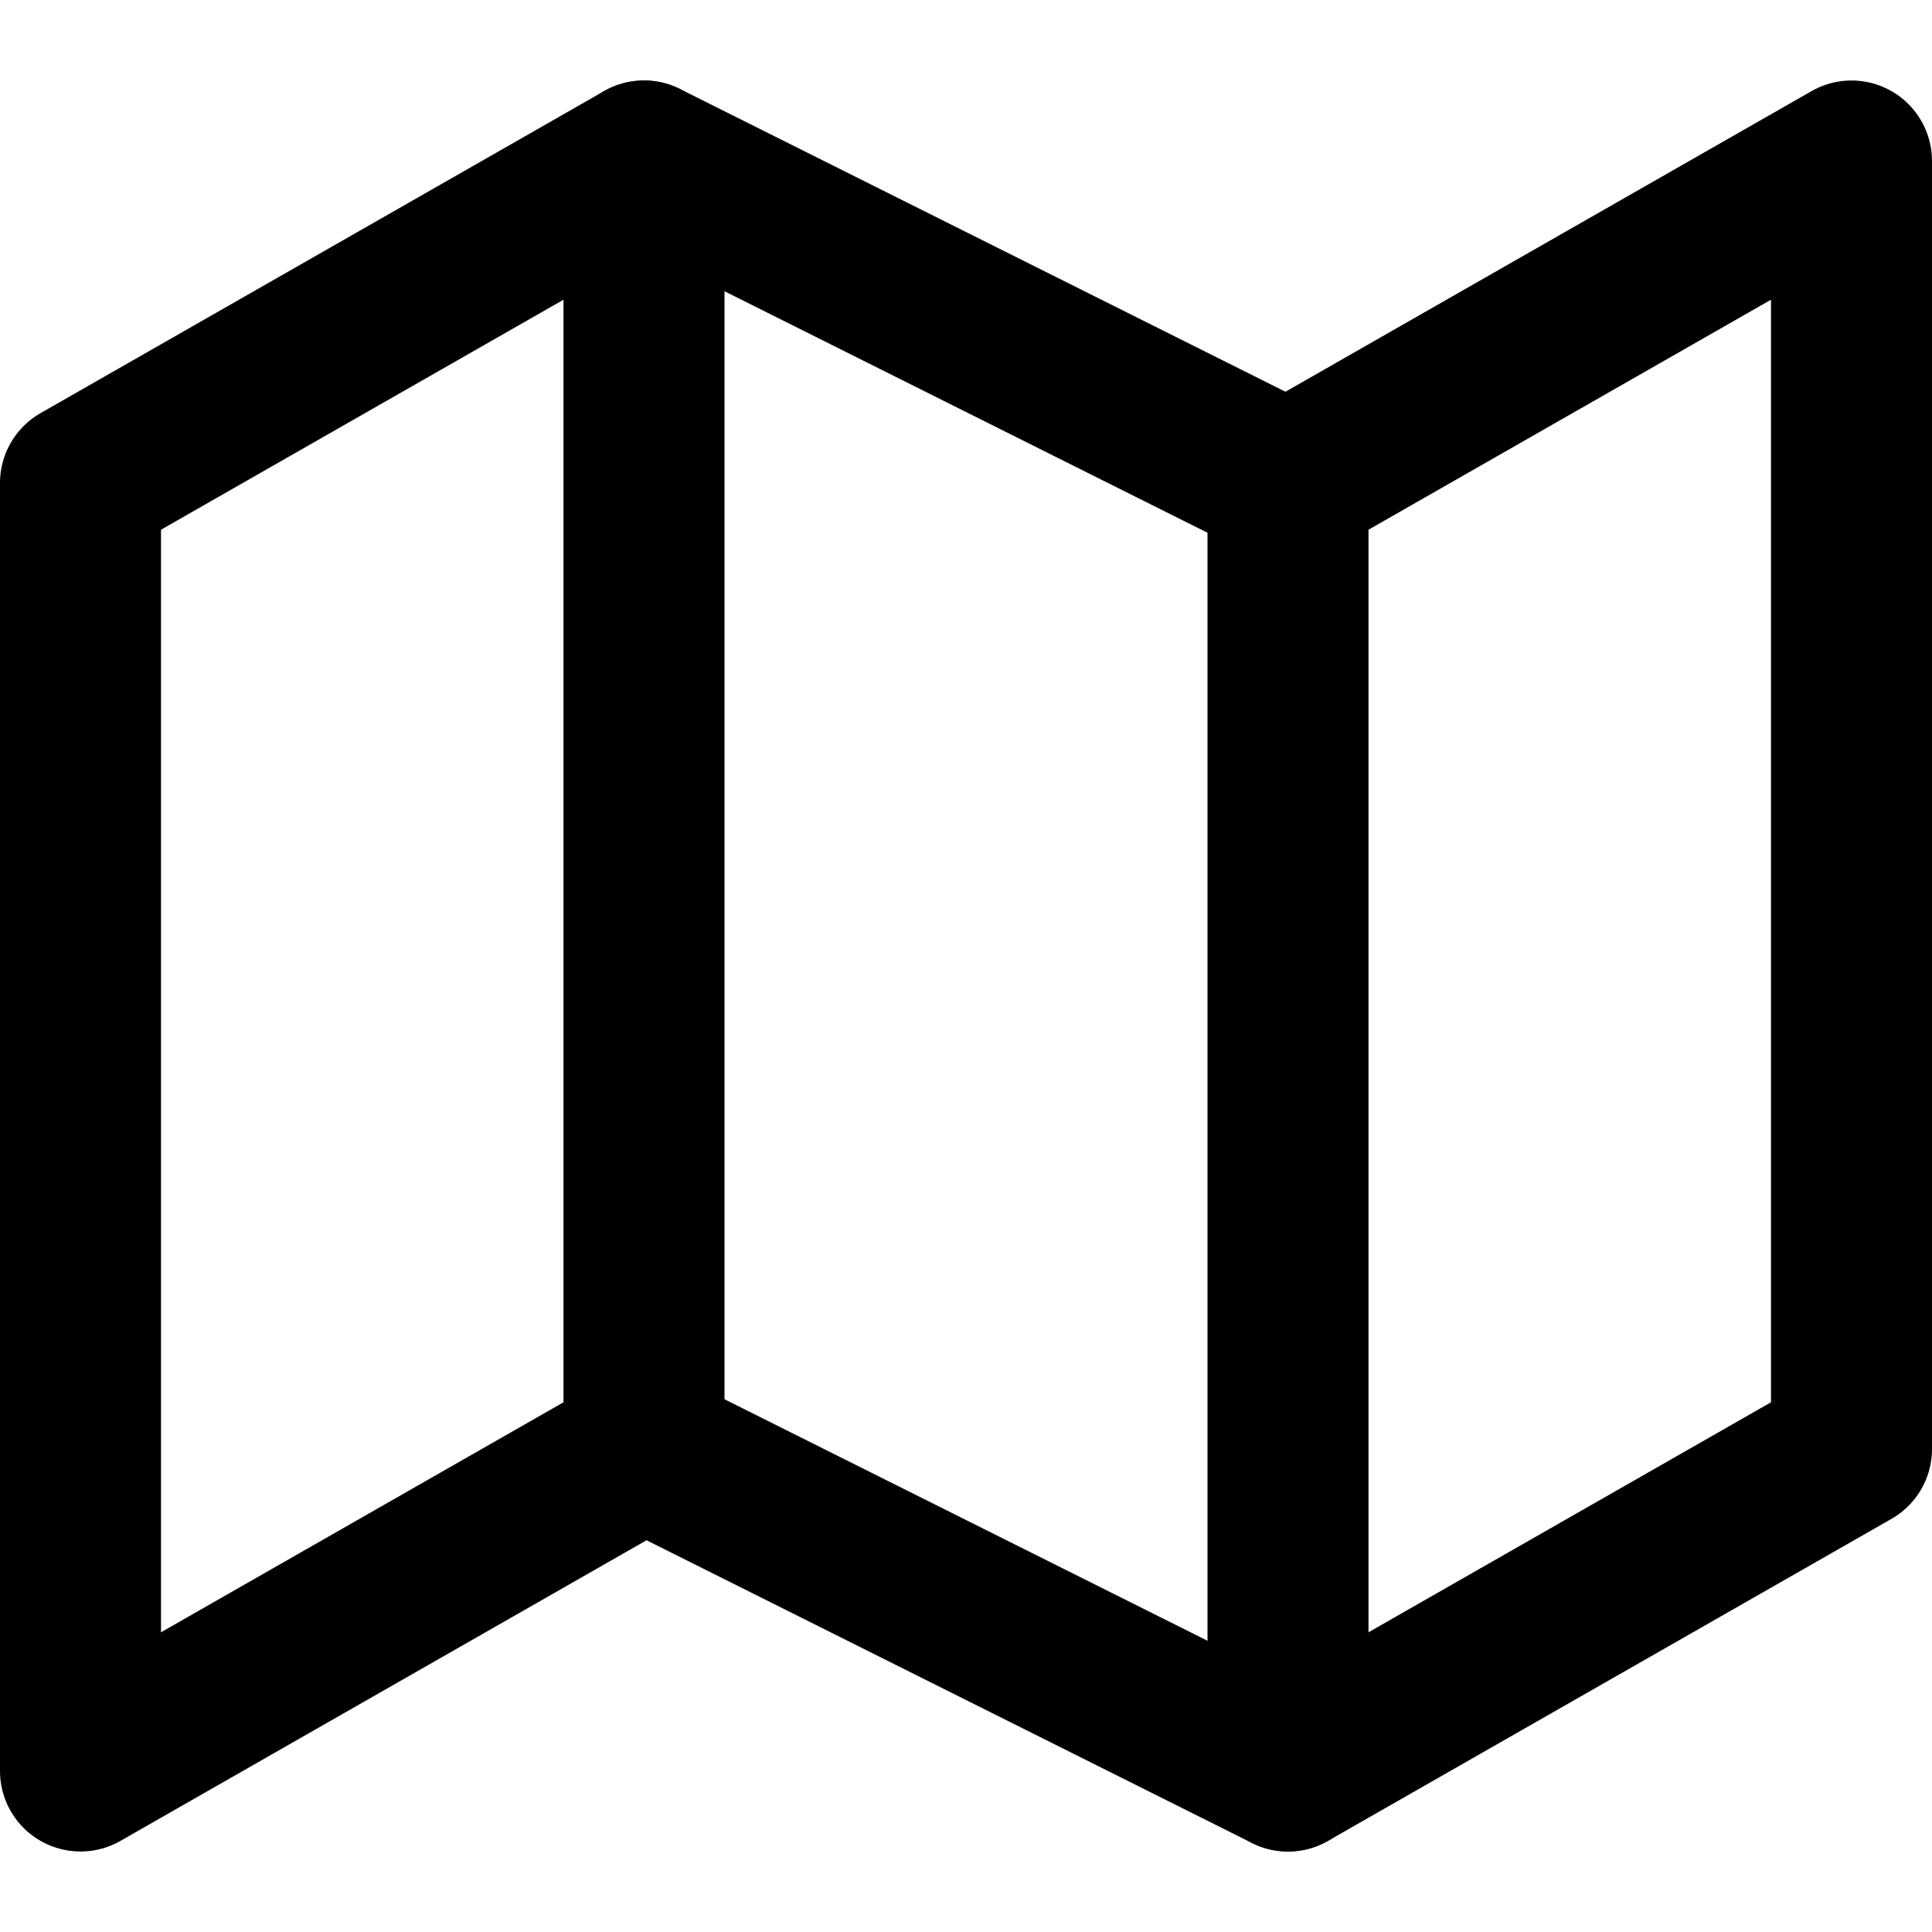
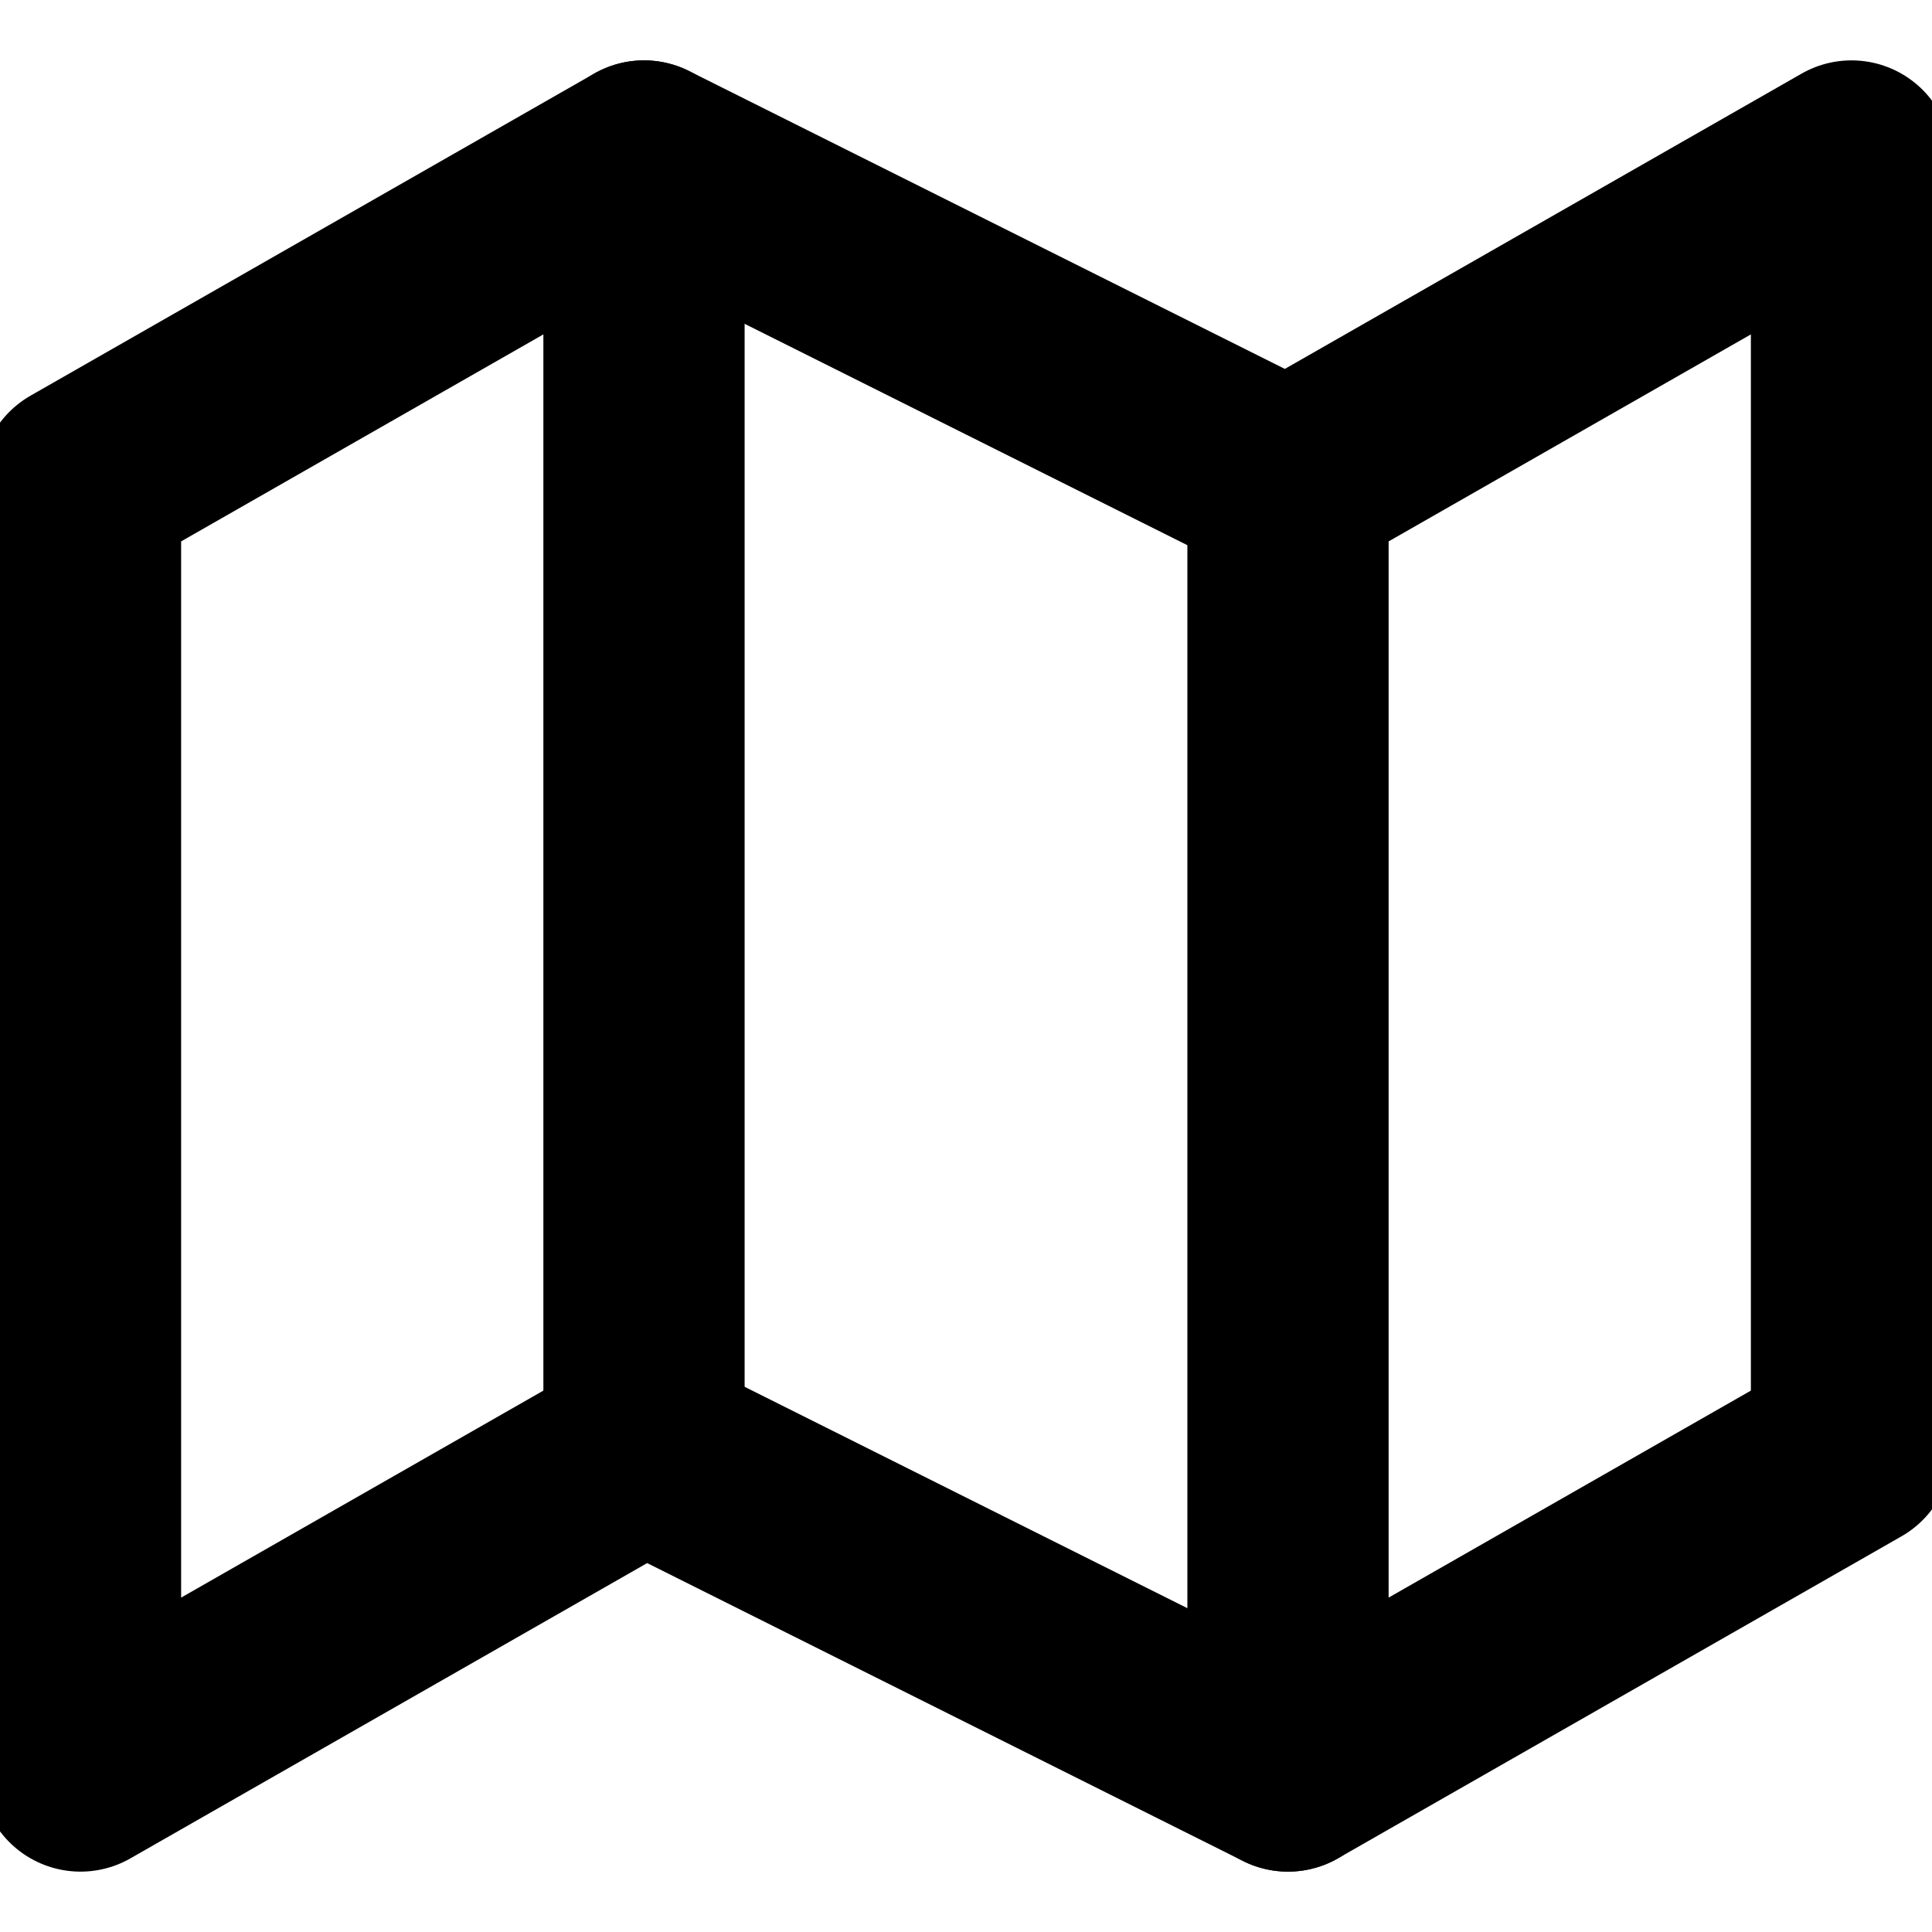
- <svg xmlns="http://www.w3.org/2000/svg" width="24" height="24" viewBox="0 0 24 24" fill="none" stroke="currentColor" stroke-width="2" stroke-linecap="round" stroke-linejoin="round" class="feather feather-map">
+ <svg xmlns="http://www.w3.org/2000/svg" width="24" height="24" viewBox="0 0 24 24" fill="none" stroke="currentColor" stroke-width="2.5" stroke-linecap="round" stroke-linejoin="round" class="feather feather-map">
  <polygon points="1 6 1 22 8 18 16 22 23 18 23 2 16 6 8 2 1 6" />
  <line x1="8" y1="2" x2="8" y2="18" />
  <line x1="16" y1="6" x2="16" y2="22" />
</svg>
